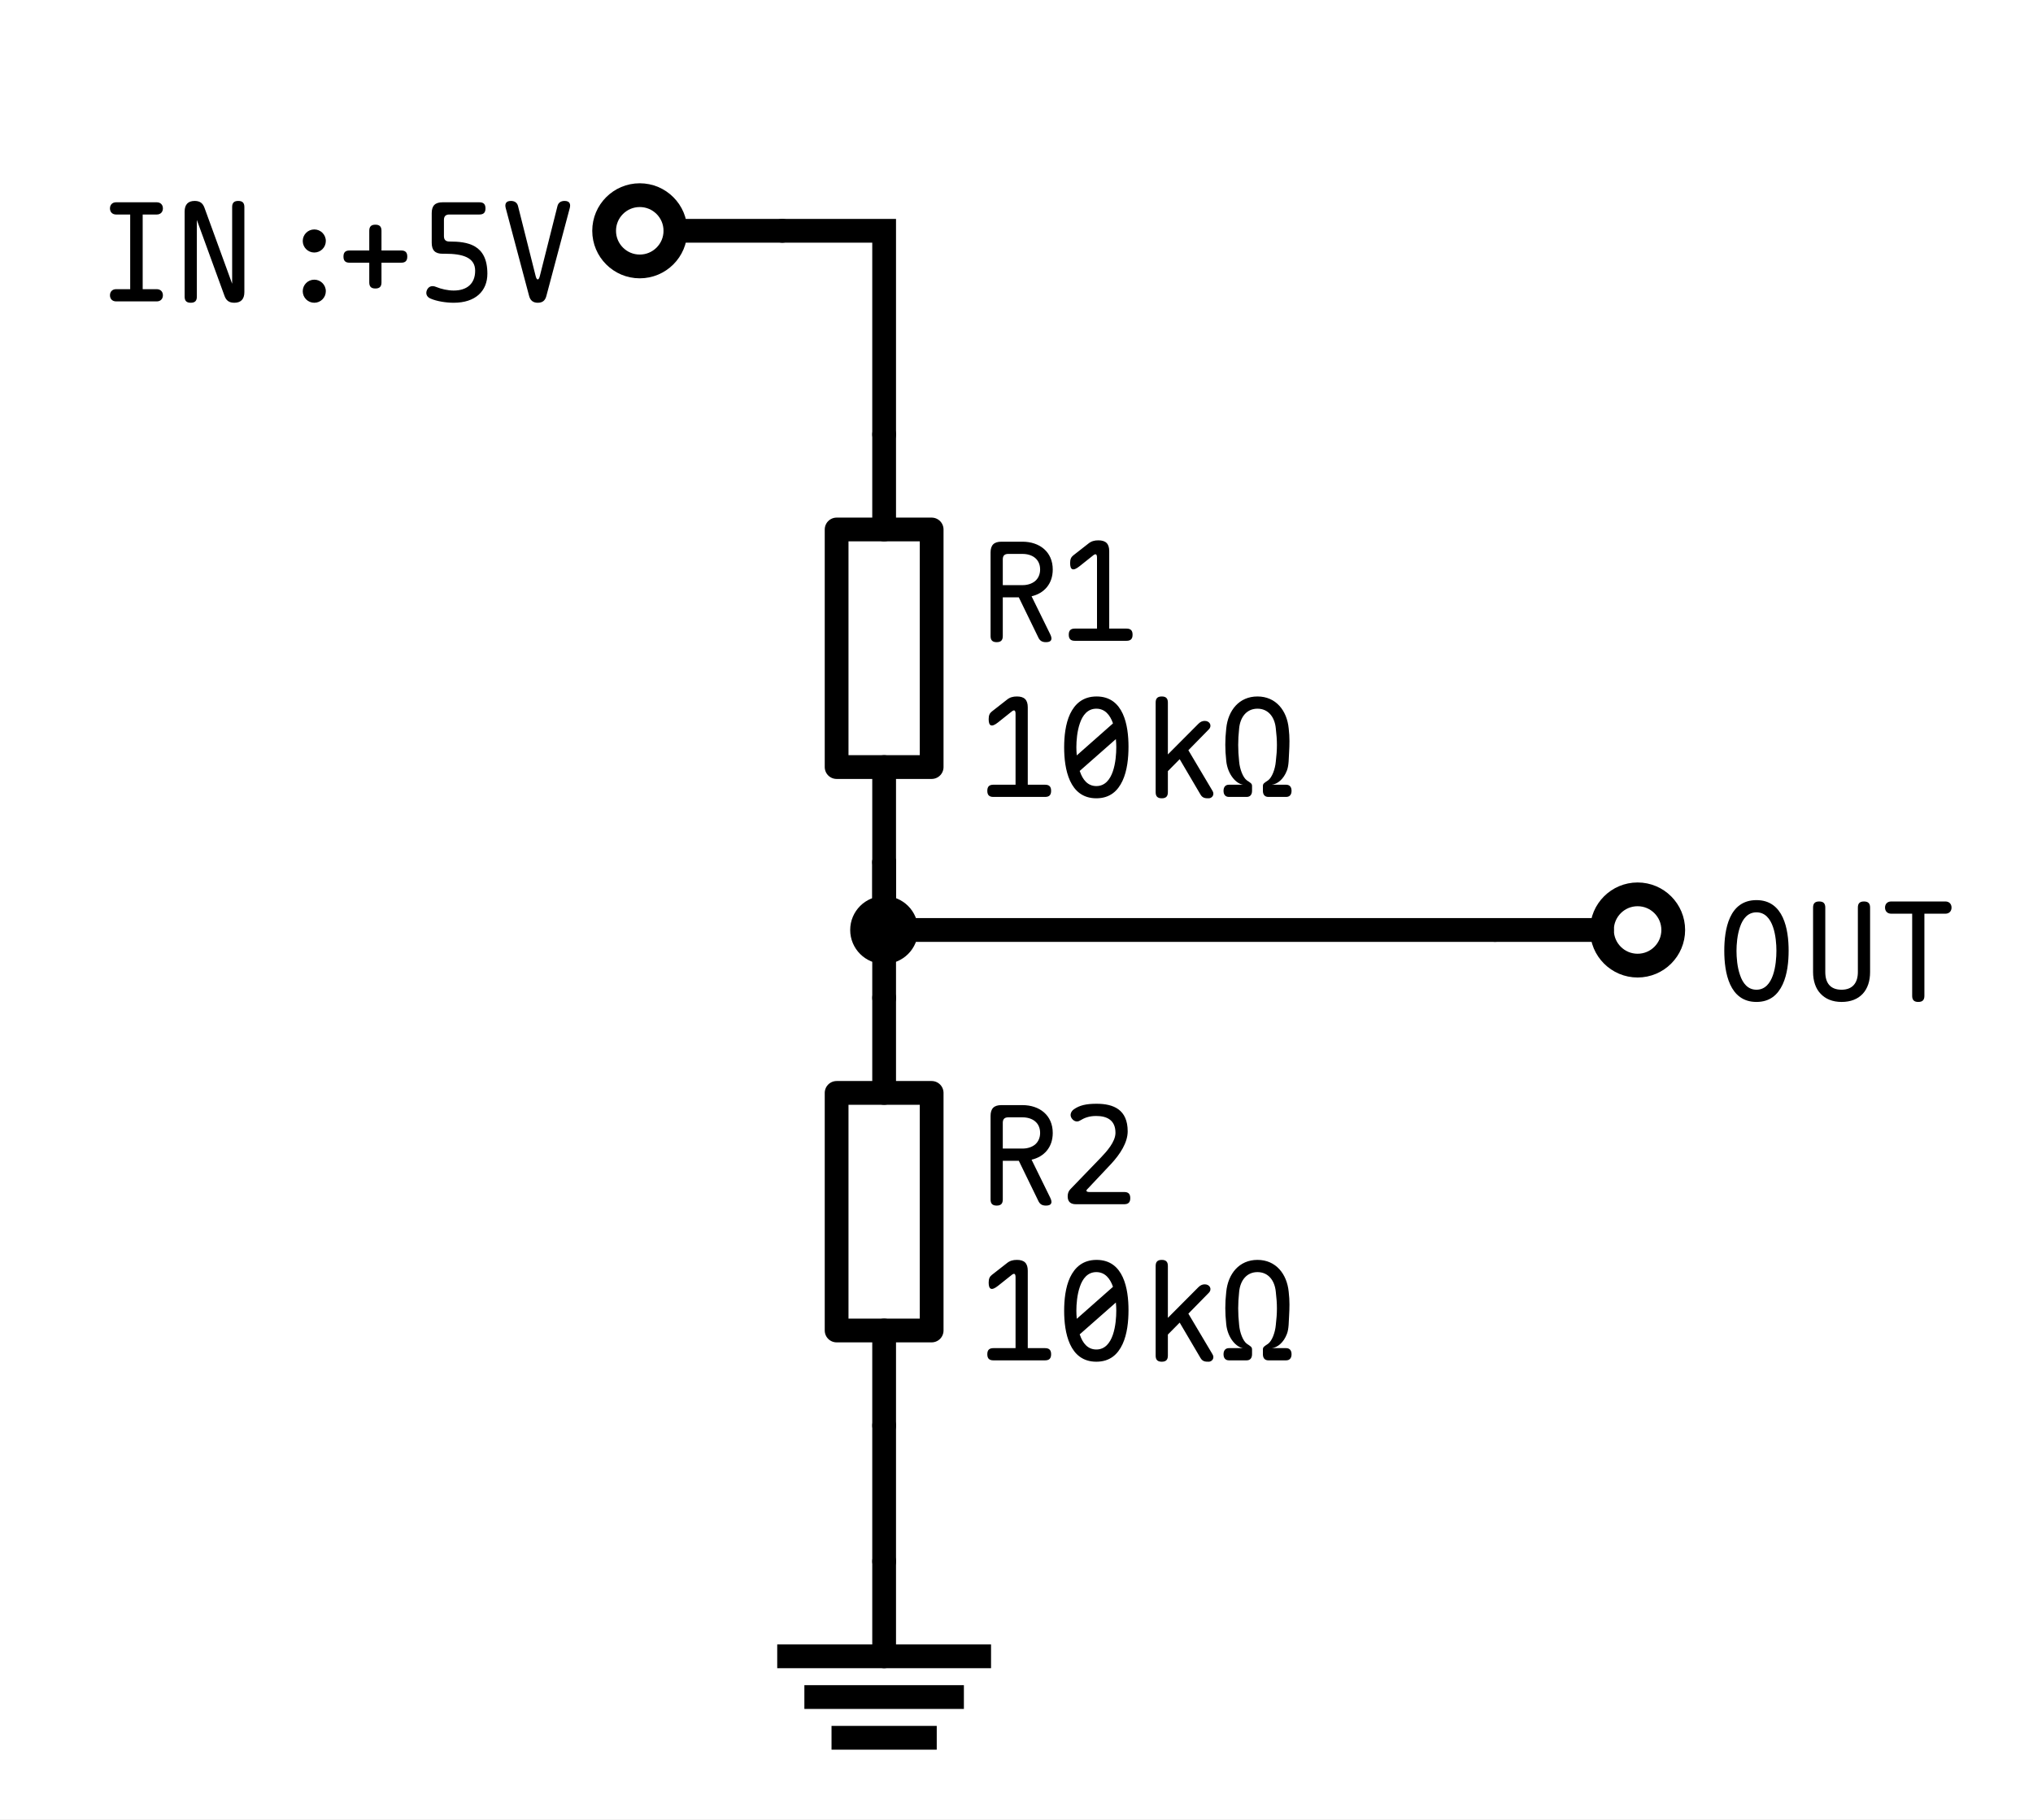
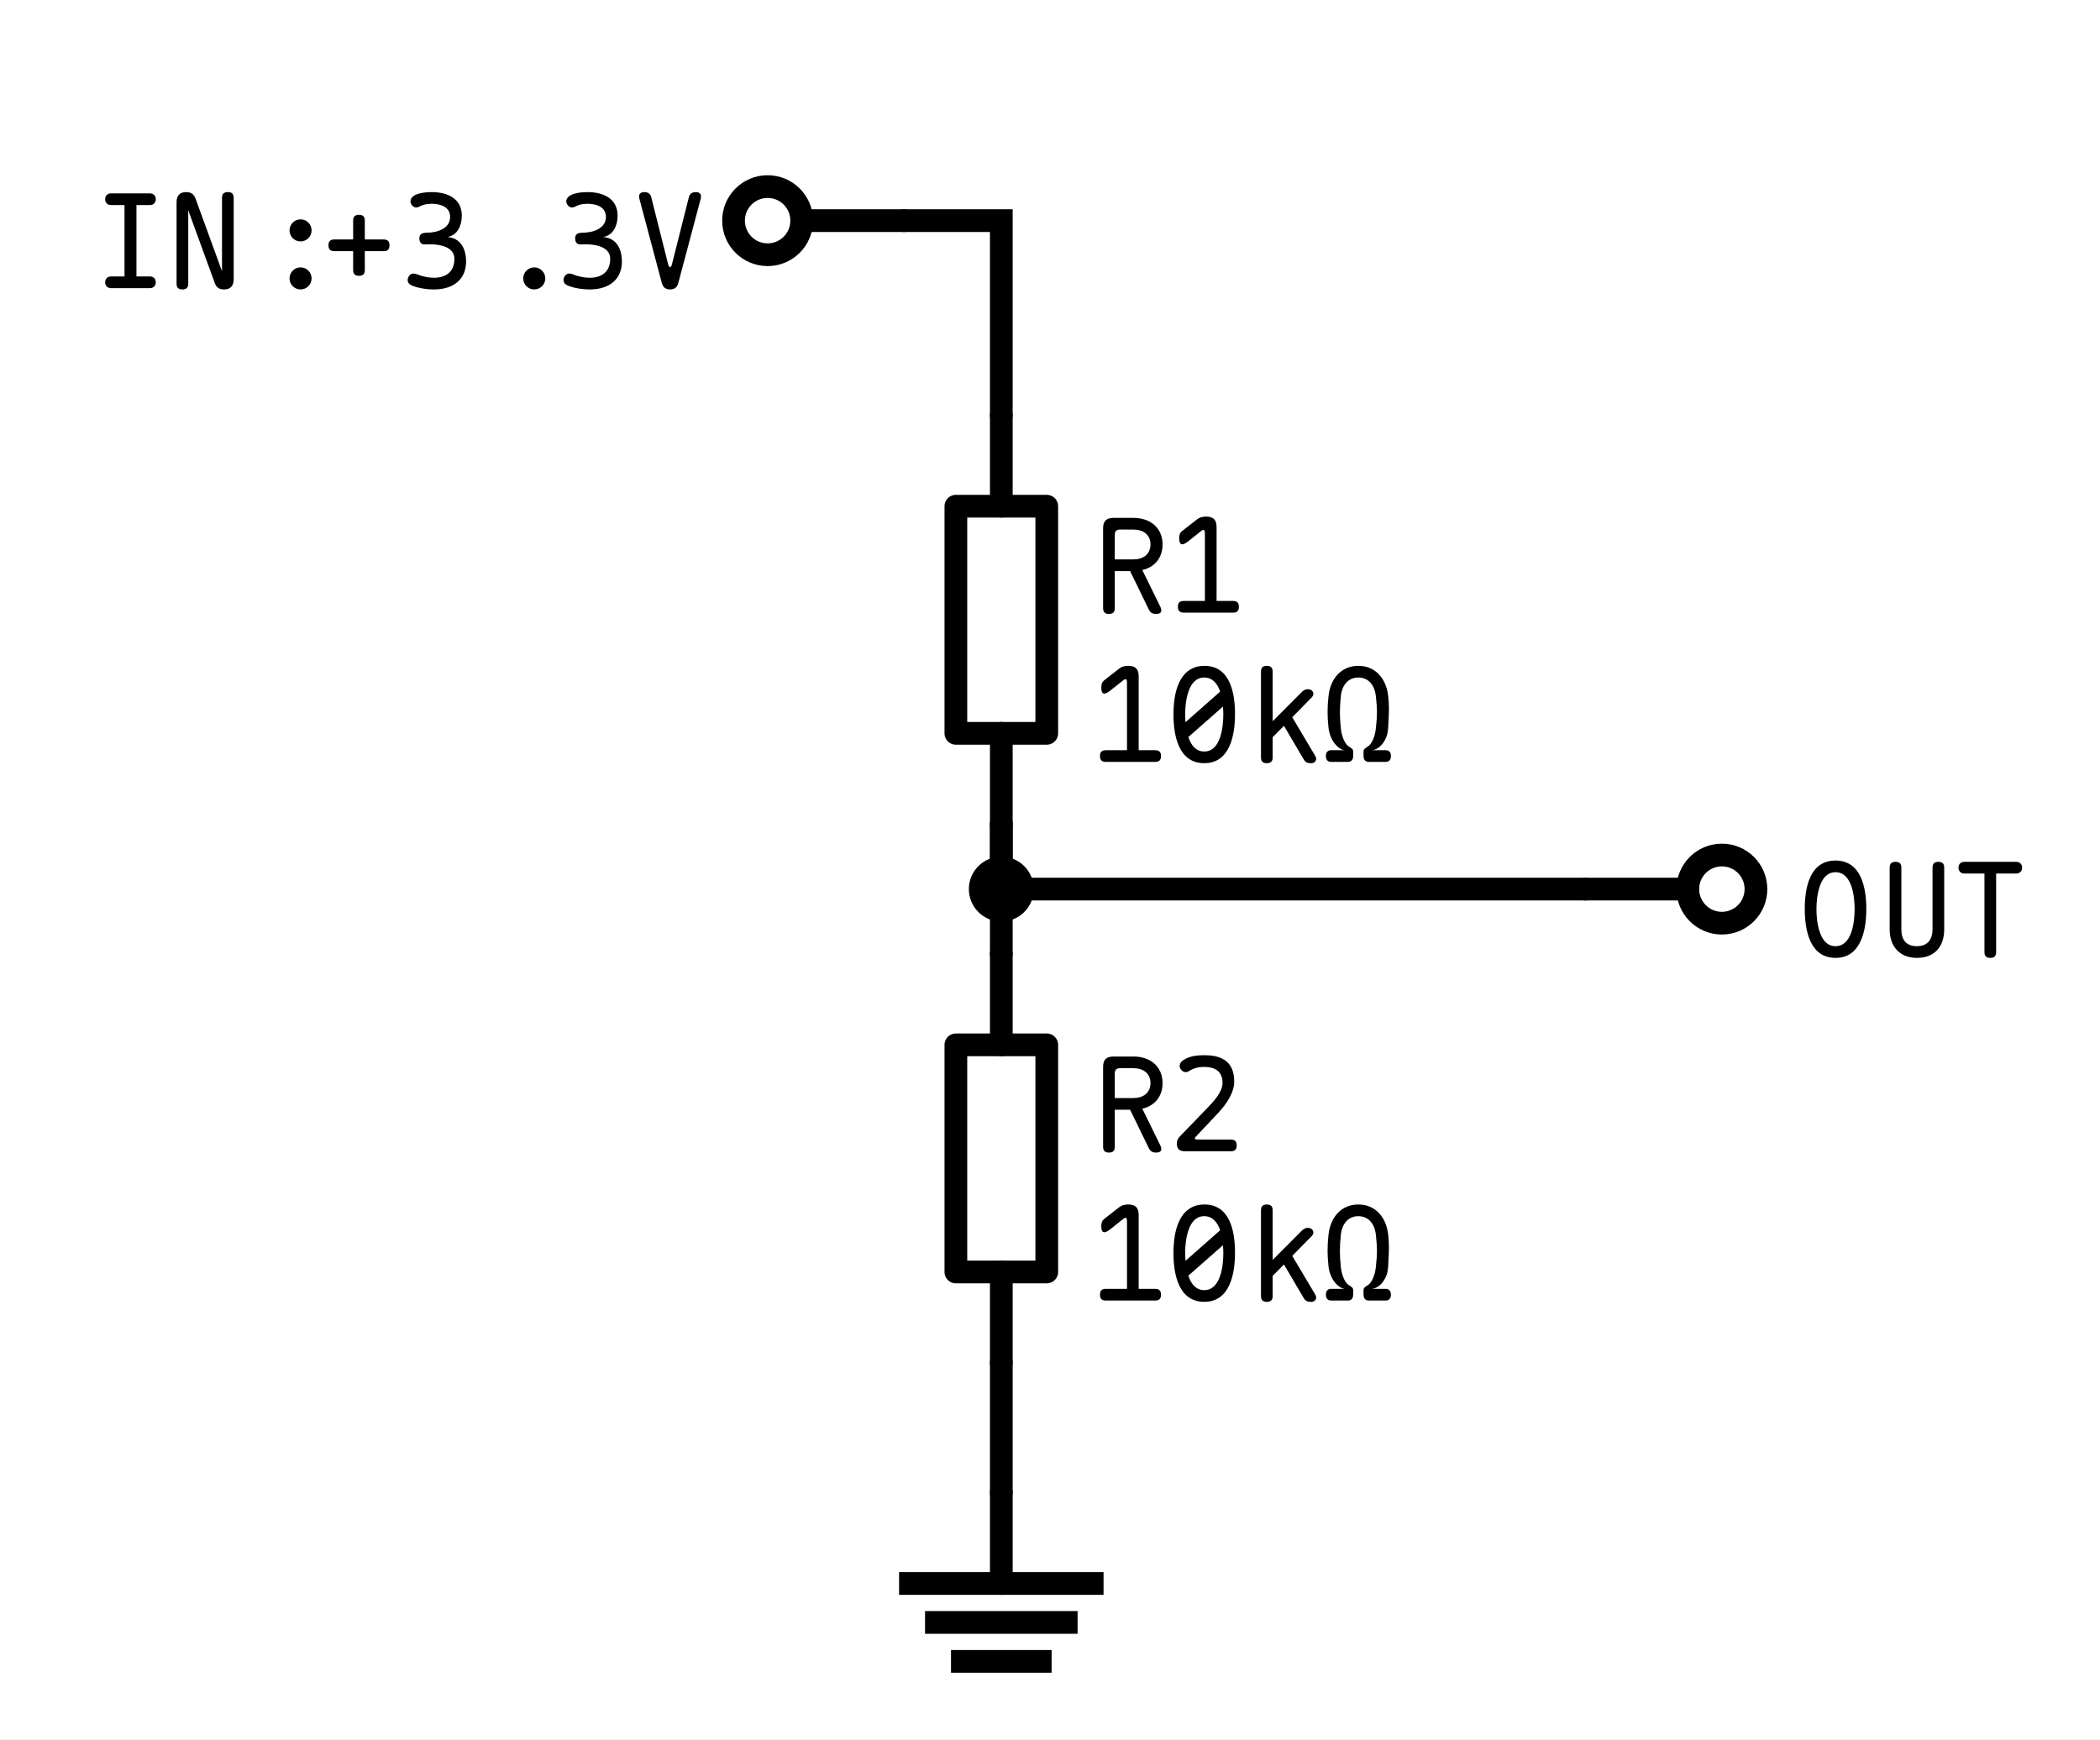
- <svg xmlns="http://www.w3.org/2000/svg" viewBox="0 0 299.5 268.0" version="1.1">
+ <svg xmlns="http://www.w3.org/2000/svg" viewBox="0 0 323.5 268.0" version="1.1">
  <style>
text {font-family: "Koppla Electric", monospace;font-size: 20px;font-weight: normal;fill: #000;stroke: none;dominant-baseline: hanging;}
.pagebg {fill: #FFFFFF;stroke: none;}
.wire {fill:none;stroke:#000;stroke-width:3.5;stroke-linecap:round;}
.textpath {fill:#000;stroke:none;}
.dot {fill:#000;}
.kpl0{fill:none;fill-opacity:1;fill-rule:nonzero;opacity:1;stroke:#000000;stroke-dasharray:none;stroke-dashoffset:0;stroke-linecap:round;stroke-linejoin:round;stroke-miterlimit:4;stroke-opacity:1;stroke-width:3.5;}
.kpl1{fill:none;stroke:#000000;stroke-dasharray:none;stroke-linecap:round;stroke-linejoin:miter;stroke-miterlimit:4;stroke-opacity:1;stroke-width:3.5;}
.kpl2{fill:none;stroke:#000000;stroke-dasharray:none;stroke-linecap:square;stroke-linejoin:miter;stroke-miterlimit:4;stroke-opacity:1;stroke-width:3.5;}
.kpl3{color:#000000;display:inline;fill:none;marker:none;overflow:visible;stroke:#000000;stroke-dasharray:none;stroke-dashoffset:0;stroke-linecap:square;stroke-linejoin:round;stroke-miterlimit:4;stroke-opacity:1;stroke-width:3.5;visibility:visible;}
</style>
-   <rect x="0" y="0" width="299.5" height="268" class="pagebg" />
+   <rect x="0" y="0" width="323.5" height="268" class="pagebg" />
  <g transform="translate(0, 12)">
-     <g transform="translate(89, 16.75)">
+     <g transform="translate(113, 16.75)">
      <path d="M26.25 5.25H10.5" class="kpl1" />
      <circle r="5.25" cx="5.25" cy="5.25" class="kpl0" />
    </g>
-     <g transform="translate(116.25, 218)">
+     <g transform="translate(140.25, 218)">
      <path d="M0 14L28 14" class="kpl2" />
      <path d="M14 14L14 0" class="kpl1" />
      <path d="M4 20L24 20" class="kpl2" />
      <path d="M8 26L20 26" class="kpl2" />
    </g>
-     <g transform="translate(220.25, 119.75)rotate(180,13.125,5.25)">
+     <g transform="translate(244.25, 119.75)rotate(180,13.125,5.25)">
      <path d="M26.25 5.25H10.5" class="kpl1" />
      <circle r="5.25" cx="5.25" cy="5.25" class="kpl0" />
    </g>
-     <g transform="translate(98.75, 76.5)rotate(90,31.5,7)">
+     <g transform="translate(122.75, 76.5)rotate(90,31.5,7)">
      <path d="M0 7H14" class="kpl1" />
      <path d="m49 7h14" class="kpl1" />
      <rect x="14" y="0" width="35" height="14" class="kpl3" />
    </g>
-     <g transform="translate(98.75, 159.5)rotate(90,31.5,7)">
+     <g transform="translate(122.75, 159.5)rotate(90,31.5,7)">
      <path d="M0 7H14" class="kpl1" />
      <path d="m49 7h14" class="kpl1" />
      <rect x="14" y="0" width="35" height="14" class="kpl3" />
    </g>
-     <path d="M115.25 22 L130.25 22L130.25 52" class="wire" />
-     <path d="M130.25 115 L130.25 135" class="wire" />
-     <path d="M130.25 198 L130.25 218" class="wire" />
-     <path d="M130.25 115 L130.25 125L205.25 125L205.25 125L220.25 125" class="wire" />
-     <circle cx="130.25" cy="125" r="5" class="dot" />
-     <path d="M21.020 30.600L21.020 19.600L23.100 19.600C23.640 19.600 24 19.240 24 18.700C24 18.160 23.640 17.800 23.100 17.800L17.100 17.800C16.560 17.800 16.200 18.160 16.200 18.700C16.200 19.240 16.560 19.600 17.100 19.600L19.180 19.600L19.180 30.600L17.100 30.600C16.560 30.600 16.200 30.960 16.200 31.500C16.200 32.040 16.560 32.400 17.100 32.400L23.100 32.400C23.640 32.400 24 32.040 24 31.500C24 30.960 23.640 30.600 23.100 30.600ZM27.200 19.160L27.200 31.700C27.200 32.320 27.480 32.600 28.100 32.600C28.720 32.600 29 32.320 29 31.700L29 20.400L33.080 31.600C33.320 32.260 33.740 32.600 34.520 32.600C35.480 32.600 36 32.080 36 31.040L36 18.500C36 17.880 35.720 17.600 35.100 17.600C34.480 17.600 34.200 17.880 34.200 18.500L34.200 29.800L30.120 18.600C29.880 17.940 29.460 17.600 28.680 17.600C27.720 17.600 27.200 18.120 27.200 19.160ZM44.600 23.500C44.600 24.440 45.360 25.200 46.300 25.200C47.240 25.200 48 24.440 48 23.500C48 22.560 47.240 21.800 46.300 21.800C45.360 21.800 44.600 22.560 44.600 23.500ZM44.600 30.900C44.600 31.840 45.360 32.600 46.300 32.600C47.240 32.600 48 31.840 48 30.900C48 29.960 47.240 29.200 46.300 29.200C45.360 29.200 44.600 29.960 44.600 30.900ZM55.300 30.500C55.920 30.500 56.200 30.220 56.200 29.600L56.200 26.700L59.100 26.700C59.720 26.700 60 26.420 60 25.800C60 25.180 59.720 24.900 59.100 24.900L56.200 24.900L56.200 22.000C56.200 21.380 55.920 21.100 55.300 21.100C54.680 21.100 54.400 21.380 54.400 22.000L54.400 24.900L51.500 24.900C50.880 24.900 50.600 25.180 50.600 25.800C50.600 26.420 50.880 26.700 51.500 26.700L54.400 26.700L54.400 29.600C54.400 30.220 54.680 30.500 55.300 30.500ZM71.800 28.320C71.800 24.000 68.860 23.580 66.200 23.580C65.660 23.580 65.400 23.320 65.400 22.780L65.400 20.400C65.400 19.860 65.660 19.600 66.200 19.600L70.620 19.600C71.240 19.600 71.520 19.320 71.520 18.700C71.520 18.080 71.240 17.800 70.620 17.800L65.200 17.800C64.100 17.800 63.600 18.300 63.600 19.400L63.600 23.760C63.600 24.880 64.100 25.380 65.200 25.380L65.600 25.380C68.100 25.380 70 25.900 70 27.880C70 29.820 68.760 30.800 66.840 30.800C65.980 30.800 65 30.580 64.280 30.280C63.580 29.980 63.120 30.240 62.900 30.720C62.660 31.260 62.880 31.760 63.420 31.980C64.320 32.380 65.700 32.600 66.840 32.600C70.040 32.600 71.800 30.880 71.800 28.320ZM74.500 18.640L77.960 31.640C78.140 32.280 78.560 32.600 79.220 32.600C79.920 32.600 80.300 32.280 80.480 31.640L83.940 18.640C84.080 18.100 83.960 17.600 83.180 17.600C82.640 17.600 82.280 17.840 82.140 18.300L79.520 28.700C79.360 29.320 79.080 29.320 78.920 28.700L76.300 18.300C76.160 17.840 75.800 17.600 75.260 17.600C74.480 17.600 74.360 18.100 74.500 18.640Z" class="textpath" />
-     <path d="M258.760 135.600C260.760 135.600 261.920 134.520 262.620 133.020C263.320 131.520 263.500 129.640 263.500 128.040C263.500 124.900 262.760 120.600 258.760 120.600C254.700 120.600 254.020 124.960 254.020 128.060C254.020 131.260 254.760 135.600 258.760 135.600ZM258.760 133.800C257.480 133.800 256.740 132.840 256.340 131.640C255.920 130.460 255.820 129.040 255.820 128.080C255.820 127.140 255.920 125.740 256.340 124.540C256.740 123.360 257.480 122.400 258.760 122.400C261.320 122.400 261.700 126.200 261.700 128.060C261.700 129.980 261.320 133.800 258.760 133.800ZM267.100 121.700L267.100 131.200C267.100 132.500 267.480 133.640 268.200 134.380C268.900 135.140 269.940 135.600 271.300 135.600C274.020 135.600 275.500 133.860 275.500 131.200L275.500 121.700C275.500 121.080 275.220 120.800 274.600 120.800C273.980 120.800 273.700 121.080 273.700 121.700L273.700 131.200C273.700 132.740 272.960 133.800 271.300 133.800C269.640 133.800 268.900 132.800 268.900 131.200L268.900 121.700C268.900 121.080 268.620 120.800 268 120.800C267.380 120.800 267.100 121.080 267.100 121.700ZM281.700 122.600L281.700 134.700C281.700 135.320 281.980 135.600 282.600 135.600C283.220 135.600 283.500 135.320 283.500 134.700L283.500 122.600L286.600 122.600C287.140 122.600 287.500 122.240 287.500 121.700C287.500 121.160 287.140 120.800 286.600 120.800L278.600 120.800C278.060 120.800 277.700 121.160 277.700 121.700C277.700 122.240 278.060 122.600 278.600 122.600Z" class="textpath" />
-     <path d="M147.730 76L150.090 76L153.010 82C153.230 82.400 153.530 82.600 154.090 82.600C154.870 82.600 155.110 82.220 154.710 81.420L151.970 75.840C153.790 75.420 155.090 74.040 155.090 71.900C155.090 69.280 153.130 67.800 150.630 67.800L147.530 67.800C146.430 67.800 145.930 68.300 145.930 69.400L145.930 81.700C145.930 82.320 146.210 82.600 146.830 82.600C147.450 82.600 147.730 82.320 147.730 81.700ZM147.730 74.200L147.730 70.400C147.730 69.860 147.990 69.600 148.530 69.600L150.630 69.600C152.070 69.600 153.230 70.360 153.230 71.900C153.230 72.640 152.930 73.240 152.470 73.620C151.990 74 151.350 74.200 150.630 74.200ZM158.350 82.400L165.950 82.400C166.570 82.400 166.850 82.120 166.850 81.500C166.850 80.880 166.570 80.600 165.950 80.600L163.410 80.600L163.410 69.200C163.410 68.100 162.910 67.600 161.810 67.600C161.230 67.600 160.770 67.720 160.310 68.100L158.110 69.820C157.810 70.060 157.650 70.360 157.650 70.940C157.650 71.940 158.050 72.200 159.030 71.420L160.990 69.860C161.390 69.520 161.610 69.580 161.610 70.160L161.610 80.600L158.350 80.600C157.730 80.600 157.450 80.880 157.450 81.500C157.450 82.120 157.730 82.400 158.350 82.400Z" class="textpath" />
-     <path d="M146.350 105.400L153.950 105.400C154.570 105.400 154.850 105.120 154.850 104.500C154.850 103.880 154.570 103.600 153.950 103.600L151.410 103.600L151.410 92.200C151.410 91.100 150.910 90.600 149.810 90.600C149.230 90.600 148.770 90.720 148.310 91.100L146.110 92.820C145.810 93.060 145.650 93.360 145.650 93.940C145.650 94.940 146.050 95.200 147.030 94.420L148.990 92.860C149.390 92.520 149.610 92.580 149.610 93.160L149.610 103.600L146.350 103.600C145.730 103.600 145.450 103.880 145.450 104.500C145.450 105.120 145.730 105.400 146.350 105.400ZM161.510 105.600C163.510 105.600 164.670 104.520 165.370 103.020C166.070 101.520 166.250 99.620 166.250 98C166.250 94.900 165.550 90.600 161.550 90.600C159.530 90.600 158.350 91.700 157.650 93.160C156.950 94.640 156.770 96.520 156.770 98.100C156.770 101.240 157.510 105.600 161.510 105.600ZM161.510 103.800C160.230 103.800 159.490 102.840 159.090 101.640C159.070 101.620 159.070 101.600 159.050 101.580L164.390 96.880C164.430 97.320 164.450 97.720 164.450 98.060C164.450 99.980 164.070 103.800 161.510 103.800ZM163.950 94.580L158.630 99.280C158.590 98.840 158.570 98.440 158.570 98.080C158.570 97.140 158.670 95.740 159.090 94.540C159.490 93.360 160.230 92.400 161.510 92.400C162.790 92.400 163.530 93.340 163.950 94.520ZM172.050 104.700L172.050 101.600L173.790 99.840L176.850 105.040C177.170 105.600 177.610 105.600 178.070 105.600C178.550 105.600 178.990 105.060 178.610 104.480L175.070 98.520L178.070 95.460C178.610 94.920 178.230 94.200 177.490 94.200C177.150 94.200 176.850 94.320 176.550 94.620L172.050 99.140L172.050 91.500C172.050 90.880 171.770 90.600 171.150 90.600C170.530 90.600 170.250 90.880 170.250 91.500L170.250 104.700C170.250 105.320 170.530 105.600 171.150 105.600C171.770 105.600 172.050 105.320 172.050 104.700ZM181.050 105.400L183.650 105.400C184.190 105.400 184.450 105.040 184.450 104.500L184.450 103.800C184.450 103.420 184.250 103.340 183.690 102.960C183.110 102.540 182.650 101.320 182.550 100.200C182.450 99.260 182.410 98.520 182.410 97.740C182.410 97 182.450 96.240 182.550 95.300C182.710 93.640 183.650 92.400 185.250 92.400C186.850 92.400 187.790 93.640 187.950 95.300C188.170 97.160 188.170 98.340 187.950 100.200C187.850 101.320 187.390 102.540 186.810 102.960C186.250 103.340 186.050 103.420 186.050 103.800L186.050 104.500C186.050 105.040 186.310 105.400 186.850 105.400L189.470 105.400C190.010 105.400 190.270 105.040 190.270 104.500C190.270 103.960 190.010 103.600 189.470 103.600L187.350 103.600C188.190 103.520 189.110 102.780 189.590 101.500C189.890 100.720 189.850 99.640 189.910 98.820C189.970 97.700 190.010 96.660 189.850 95.300C189.590 92.680 187.970 90.600 185.250 90.600C182.530 90.600 180.910 92.680 180.650 95.300C180.550 96.200 180.510 96.960 180.510 97.700C180.510 98.440 180.550 99.160 180.650 100.100C180.870 102.180 182.190 103.500 183.150 103.600L181.050 103.600C180.510 103.600 180.250 103.960 180.250 104.500C180.250 105.040 180.510 105.400 181.050 105.400Z" class="textpath" />
-     <path d="M147.730 159L150.090 159L153.010 165C153.230 165.400 153.530 165.600 154.090 165.600C154.870 165.600 155.110 165.220 154.710 164.420L151.970 158.840C153.790 158.420 155.090 157.040 155.090 154.900C155.090 152.280 153.130 150.800 150.630 150.800L147.530 150.800C146.430 150.800 145.930 151.300 145.930 152.400L145.930 164.700C145.930 165.320 146.210 165.600 146.830 165.600C147.450 165.600 147.730 165.320 147.730 164.700ZM147.730 157.200L147.730 153.400C147.730 152.860 147.990 152.600 148.530 152.600L150.630 152.600C152.070 152.600 153.230 153.360 153.230 154.900C153.230 155.640 152.930 156.240 152.470 156.620C151.990 157 151.350 157.200 150.630 157.200ZM158.490 165.400L165.610 165.400C166.230 165.400 166.510 165.120 166.510 164.500C166.510 163.880 166.230 163.600 165.610 163.600L160.470 163.600C160.010 163.600 159.990 163.380 160.130 163.240L163.670 159.480C165.010 158.040 166.130 156.320 166.130 154.660C166.130 151.460 164.050 150.600 161.550 150.600C160.030 150.600 159.030 150.820 158.170 151.440C157.770 151.740 157.590 152.240 157.830 152.660C158.090 153.120 158.610 153.380 159.090 153.080C159.750 152.680 160.430 152.400 161.490 152.400C163.090 152.400 164.330 153.020 164.330 154.880C164.330 156.220 163.010 157.660 162.150 158.560L157.710 163.160C157.410 163.460 157.290 163.820 157.290 164.240C157.290 165.020 157.710 165.400 158.490 165.400Z" class="textpath" />
-     <path d="M146.350 188.400L153.950 188.400C154.570 188.400 154.850 188.120 154.850 187.500C154.850 186.880 154.570 186.600 153.950 186.600L151.410 186.600L151.410 175.200C151.410 174.100 150.910 173.600 149.810 173.600C149.230 173.600 148.770 173.720 148.310 174.100L146.110 175.820C145.810 176.060 145.650 176.360 145.650 176.940C145.650 177.940 146.050 178.200 147.030 177.420L148.990 175.860C149.390 175.520 149.610 175.580 149.610 176.160L149.610 186.600L146.350 186.600C145.730 186.600 145.450 186.880 145.450 187.500C145.450 188.120 145.730 188.400 146.350 188.400ZM161.510 188.600C163.510 188.600 164.670 187.520 165.370 186.020C166.070 184.520 166.250 182.620 166.250 181C166.250 177.900 165.550 173.600 161.550 173.600C159.530 173.600 158.350 174.700 157.650 176.160C156.950 177.640 156.770 179.520 156.770 181.100C156.770 184.240 157.510 188.600 161.510 188.600ZM161.510 186.800C160.230 186.800 159.490 185.840 159.090 184.640C159.070 184.620 159.070 184.600 159.050 184.580L164.390 179.880C164.430 180.320 164.450 180.720 164.450 181.060C164.450 182.980 164.070 186.800 161.510 186.800ZM163.950 177.580L158.630 182.280C158.590 181.840 158.570 181.440 158.570 181.080C158.570 180.140 158.670 178.740 159.090 177.540C159.490 176.360 160.230 175.400 161.510 175.400C162.790 175.400 163.530 176.340 163.950 177.520ZM172.050 187.700L172.050 184.600L173.790 182.840L176.850 188.040C177.170 188.600 177.610 188.600 178.070 188.600C178.550 188.600 178.990 188.060 178.610 187.480L175.070 181.520L178.070 178.460C178.610 177.920 178.230 177.200 177.490 177.200C177.150 177.200 176.850 177.320 176.550 177.620L172.050 182.140L172.050 174.500C172.050 173.880 171.770 173.600 171.150 173.600C170.530 173.600 170.250 173.880 170.250 174.500L170.250 187.700C170.250 188.320 170.530 188.600 171.150 188.600C171.770 188.600 172.050 188.320 172.050 187.700ZM181.050 188.400L183.650 188.400C184.190 188.400 184.450 188.040 184.450 187.500L184.450 186.800C184.450 186.420 184.250 186.340 183.690 185.960C183.110 185.540 182.650 184.320 182.550 183.200C182.450 182.260 182.410 181.520 182.410 180.740C182.410 180 182.450 179.240 182.550 178.300C182.710 176.640 183.650 175.400 185.250 175.400C186.850 175.400 187.790 176.640 187.950 178.300C188.170 180.160 188.170 181.340 187.950 183.200C187.850 184.320 187.390 185.540 186.810 185.960C186.250 186.340 186.050 186.420 186.050 186.800L186.050 187.500C186.050 188.040 186.310 188.400 186.850 188.400L189.470 188.400C190.010 188.400 190.270 188.040 190.270 187.500C190.270 186.960 190.010 186.600 189.470 186.600L187.350 186.600C188.190 186.520 189.110 185.780 189.590 184.500C189.890 183.720 189.850 182.640 189.910 181.820C189.970 180.700 190.010 179.660 189.850 178.300C189.590 175.680 187.970 173.600 185.250 173.600C182.530 173.600 180.910 175.680 180.650 178.300C180.550 179.200 180.510 179.960 180.510 180.700C180.510 181.440 180.550 182.160 180.650 183.100C180.870 185.180 182.190 186.500 183.150 186.600L181.050 186.600C180.510 186.600 180.250 186.960 180.250 187.500C180.250 188.040 180.510 188.400 181.050 188.400Z" class="textpath" />
+     <path d="M139.25 22 L154.25 22L154.25 52" class="wire" />
+     <path d="M154.25 115 L154.25 135" class="wire" />
+     <path d="M154.25 198 L154.25 218" class="wire" />
+     <path d="M154.25 115 L154.25 125L229.25 125L229.25 125L244.25 125" class="wire" />
+     <circle cx="154.25" cy="125" r="5" class="dot" />
+     <path d="M21.020 30.600L21.020 19.600L23.100 19.600C23.640 19.600 24 19.240 24 18.700C24 18.160 23.640 17.800 23.100 17.800L17.100 17.800C16.560 17.800 16.200 18.160 16.200 18.700C16.200 19.240 16.560 19.600 17.100 19.600L19.180 19.600L19.180 30.600L17.100 30.600C16.560 30.600 16.200 30.960 16.200 31.500C16.200 32.040 16.560 32.400 17.100 32.400L23.100 32.400C23.640 32.400 24 32.040 24 31.500C24 30.960 23.640 30.600 23.100 30.600ZM27.200 19.160L27.200 31.700C27.200 32.320 27.480 32.600 28.100 32.600C28.720 32.600 29 32.320 29 31.700L29 20.400L33.080 31.600C33.320 32.260 33.740 32.600 34.520 32.600C35.480 32.600 36 32.080 36 31.040L36 18.500C36 17.880 35.720 17.600 35.100 17.600C34.480 17.600 34.200 17.880 34.200 18.500L34.200 29.800L30.120 18.600C29.880 17.940 29.460 17.600 28.680 17.600C27.720 17.600 27.200 18.120 27.200 19.160ZM44.600 23.500C44.600 24.440 45.360 25.200 46.300 25.200C47.240 25.200 48 24.440 48 23.500C48 22.560 47.240 21.800 46.300 21.800C45.360 21.800 44.600 22.560 44.600 23.500ZM44.600 30.900C44.600 31.840 45.360 32.600 46.300 32.600C47.240 32.600 48 31.840 48 30.900C48 29.960 47.240 29.200 46.300 29.200C45.360 29.200 44.600 29.960 44.600 30.900ZM55.300 30.500C55.920 30.500 56.200 30.220 56.200 29.600L56.200 26.700L59.100 26.700C59.720 26.700 60 26.420 60 25.800C60 25.180 59.720 24.900 59.100 24.900L56.200 24.900L56.200 22.000C56.200 21.380 55.920 21.100 55.300 21.100C54.680 21.100 54.400 21.380 54.400 22.000L54.400 24.900L51.500 24.900C50.880 24.900 50.600 25.180 50.600 25.800C50.600 26.420 50.880 26.700 51.500 26.700L54.400 26.700L54.400 29.600C54.400 30.220 54.680 30.500 55.300 30.500ZM63.420 31.980C64.320 32.380 65.700 32.600 66.840 32.600C70.040 32.600 71.800 30.880 71.800 28.320C71.800 26.300 70.940 24.680 68.920 24.520C70.460 24.260 71.140 22.780 71.140 21.240C71.140 18.520 68.840 17.600 66.500 17.600C65.380 17.600 64.280 17.800 63.740 18.180C63.240 18.520 63.120 19.040 63.340 19.440C63.580 19.920 64.100 20.100 64.500 19.880C65.120 19.540 65.740 19.400 66.480 19.400C67.760 19.400 69.340 19.820 69.340 21.420C69.340 23.340 67.120 23.860 65.740 23.860C64.940 23.860 64.600 24.120 64.600 24.740C64.600 25.440 65.020 25.720 65.500 25.660C67.200 25.560 70 25.800 70 27.880C70 29.820 68.760 30.800 66.840 30.800C65.980 30.800 65 30.580 64.280 30.280C63.580 29.980 63.120 30.240 62.900 30.720C62.660 31.260 62.880 31.760 63.420 31.980ZM80.600 30.900C80.600 31.840 81.360 32.600 82.300 32.600C83.240 32.600 84 31.840 84 30.900C84 29.960 83.240 29.200 82.300 29.200C81.360 29.200 80.600 29.960 80.600 30.900ZM87.420 31.980C88.320 32.380 89.700 32.600 90.840 32.600C94.040 32.600 95.800 30.880 95.800 28.320C95.800 26.300 94.940 24.680 92.920 24.520C94.460 24.260 95.140 22.780 95.140 21.240C95.140 18.520 92.840 17.600 90.500 17.600C89.380 17.600 88.280 17.800 87.740 18.180C87.240 18.520 87.120 19.040 87.340 19.440C87.580 19.920 88.100 20.100 88.500 19.880C89.120 19.540 89.740 19.400 90.480 19.400C91.760 19.400 93.340 19.820 93.340 21.420C93.340 23.340 91.120 23.860 89.740 23.860C88.940 23.860 88.600 24.120 88.600 24.740C88.600 25.440 89.020 25.720 89.500 25.660C91.200 25.560 94 25.800 94 27.880C94 29.820 92.760 30.800 90.840 30.800C89.980 30.800 89 30.580 88.280 30.280C87.580 29.980 87.120 30.240 86.900 30.720C86.660 31.260 86.880 31.760 87.420 31.980ZM98.500 18.640L101.960 31.640C102.140 32.280 102.560 32.600 103.220 32.600C103.920 32.600 104.300 32.280 104.480 31.640L107.940 18.640C108.080 18.100 107.960 17.600 107.180 17.600C106.640 17.600 106.280 17.840 106.140 18.300L103.520 28.700C103.360 29.320 103.080 29.320 102.920 28.700L100.300 18.300C100.160 17.840 99.800 17.600 99.260 17.600C98.480 17.600 98.360 18.100 98.500 18.640Z" class="textpath" />
+     <path d="M282.760 135.600C284.760 135.600 285.920 134.520 286.620 133.020C287.320 131.520 287.500 129.640 287.500 128.040C287.500 124.900 286.760 120.600 282.760 120.600C278.700 120.600 278.020 124.960 278.020 128.060C278.020 131.260 278.760 135.600 282.760 135.600ZM282.760 133.800C281.480 133.800 280.740 132.840 280.340 131.640C279.920 130.460 279.820 129.040 279.820 128.080C279.820 127.140 279.920 125.740 280.340 124.540C280.740 123.360 281.480 122.400 282.760 122.400C285.320 122.400 285.700 126.200 285.700 128.060C285.700 129.980 285.320 133.800 282.760 133.800ZM291.100 121.700L291.100 131.200C291.100 132.500 291.480 133.640 292.200 134.380C292.900 135.140 293.940 135.600 295.300 135.600C298.020 135.600 299.500 133.860 299.500 131.200L299.500 121.700C299.500 121.080 299.220 120.800 298.600 120.800C297.980 120.800 297.700 121.080 297.700 121.700L297.700 131.200C297.700 132.740 296.960 133.800 295.300 133.800C293.640 133.800 292.900 132.800 292.900 131.200L292.900 121.700C292.900 121.080 292.620 120.800 292 120.800C291.380 120.800 291.100 121.080 291.100 121.700ZM305.700 122.600L305.700 134.700C305.700 135.320 305.980 135.600 306.600 135.600C307.220 135.600 307.500 135.320 307.500 134.700L307.500 122.600L310.600 122.600C311.140 122.600 311.500 122.240 311.500 121.700C311.500 121.160 311.140 120.800 310.600 120.800L302.600 120.800C302.060 120.800 301.700 121.160 301.700 121.700C301.700 122.240 302.060 122.600 302.600 122.600Z" class="textpath" />
+     <path d="M171.730 76L174.090 76L177.010 82C177.230 82.400 177.530 82.600 178.090 82.600C178.870 82.600 179.110 82.220 178.710 81.420L175.970 75.840C177.790 75.420 179.090 74.040 179.090 71.900C179.090 69.280 177.130 67.800 174.630 67.800L171.530 67.800C170.430 67.800 169.930 68.300 169.930 69.400L169.930 81.700C169.930 82.320 170.210 82.600 170.830 82.600C171.450 82.600 171.730 82.320 171.730 81.700ZM171.730 74.200L171.730 70.400C171.730 69.860 171.990 69.600 172.530 69.600L174.630 69.600C176.070 69.600 177.230 70.360 177.230 71.900C177.230 72.640 176.930 73.240 176.470 73.620C175.990 74 175.350 74.200 174.630 74.200ZM182.350 82.400L189.950 82.400C190.570 82.400 190.850 82.120 190.850 81.500C190.850 80.880 190.570 80.600 189.950 80.600L187.410 80.600L187.410 69.200C187.410 68.100 186.910 67.600 185.810 67.600C185.230 67.600 184.770 67.720 184.310 68.100L182.110 69.820C181.810 70.060 181.650 70.360 181.650 70.940C181.650 71.940 182.050 72.200 183.030 71.420L184.990 69.860C185.390 69.520 185.610 69.580 185.610 70.160L185.610 80.600L182.350 80.600C181.730 80.600 181.450 80.880 181.450 81.500C181.450 82.120 181.730 82.400 182.350 82.400Z" class="textpath" />
+     <path d="M170.350 105.400L177.950 105.400C178.570 105.400 178.850 105.120 178.850 104.500C178.850 103.880 178.570 103.600 177.950 103.600L175.410 103.600L175.410 92.200C175.410 91.100 174.910 90.600 173.810 90.600C173.230 90.600 172.770 90.720 172.310 91.100L170.110 92.820C169.810 93.060 169.650 93.360 169.650 93.940C169.650 94.940 170.050 95.200 171.030 94.420L172.990 92.860C173.390 92.520 173.610 92.580 173.610 93.160L173.610 103.600L170.350 103.600C169.730 103.600 169.450 103.880 169.450 104.500C169.450 105.120 169.730 105.400 170.350 105.400ZM185.510 105.600C187.510 105.600 188.670 104.520 189.370 103.020C190.070 101.520 190.250 99.620 190.250 98C190.250 94.900 189.550 90.600 185.550 90.600C183.530 90.600 182.350 91.700 181.650 93.160C180.950 94.640 180.770 96.520 180.770 98.100C180.770 101.240 181.510 105.600 185.510 105.600ZM185.510 103.800C184.230 103.800 183.490 102.840 183.090 101.640C183.070 101.620 183.070 101.600 183.050 101.580L188.390 96.880C188.430 97.320 188.450 97.720 188.450 98.060C188.450 99.980 188.070 103.800 185.510 103.800ZM187.950 94.580L182.630 99.280C182.590 98.840 182.570 98.440 182.570 98.080C182.570 97.140 182.670 95.740 183.090 94.540C183.490 93.360 184.230 92.400 185.510 92.400C186.790 92.400 187.530 93.340 187.950 94.520ZM196.050 104.700L196.050 101.600L197.790 99.840L200.850 105.040C201.170 105.600 201.610 105.600 202.070 105.600C202.550 105.600 202.990 105.060 202.610 104.480L199.070 98.520L202.070 95.460C202.610 94.920 202.230 94.200 201.490 94.200C201.150 94.200 200.850 94.320 200.550 94.620L196.050 99.140L196.050 91.500C196.050 90.880 195.770 90.600 195.150 90.600C194.530 90.600 194.250 90.880 194.250 91.500L194.250 104.700C194.250 105.320 194.530 105.600 195.150 105.600C195.770 105.600 196.050 105.320 196.050 104.700ZM205.050 105.400L207.650 105.400C208.190 105.400 208.450 105.040 208.450 104.500L208.450 103.800C208.450 103.420 208.250 103.340 207.690 102.960C207.110 102.540 206.650 101.320 206.550 100.200C206.450 99.260 206.410 98.520 206.410 97.740C206.410 97 206.450 96.240 206.550 95.300C206.710 93.640 207.650 92.400 209.250 92.400C210.850 92.400 211.790 93.640 211.950 95.300C212.170 97.160 212.170 98.340 211.950 100.200C211.850 101.320 211.390 102.540 210.810 102.960C210.250 103.340 210.050 103.420 210.050 103.800L210.050 104.500C210.050 105.040 210.310 105.400 210.850 105.400L213.470 105.400C214.010 105.400 214.270 105.040 214.270 104.500C214.270 103.960 214.010 103.600 213.470 103.600L211.350 103.600C212.190 103.520 213.110 102.780 213.590 101.500C213.890 100.720 213.850 99.640 213.910 98.820C213.970 97.700 214.010 96.660 213.850 95.300C213.590 92.680 211.970 90.600 209.250 90.600C206.530 90.600 204.910 92.680 204.650 95.300C204.550 96.200 204.510 96.960 204.510 97.700C204.510 98.440 204.550 99.160 204.650 100.100C204.870 102.180 206.190 103.500 207.150 103.600L205.050 103.600C204.510 103.600 204.250 103.960 204.250 104.500C204.250 105.040 204.510 105.400 205.050 105.400Z" class="textpath" />
+     <path d="M171.730 159L174.090 159L177.010 165C177.230 165.400 177.530 165.600 178.090 165.600C178.870 165.600 179.110 165.220 178.710 164.420L175.970 158.840C177.790 158.420 179.090 157.040 179.090 154.900C179.090 152.280 177.130 150.800 174.630 150.800L171.530 150.800C170.430 150.800 169.930 151.300 169.930 152.400L169.930 164.700C169.930 165.320 170.210 165.600 170.830 165.600C171.450 165.600 171.730 165.320 171.730 164.700ZM171.730 157.200L171.730 153.400C171.730 152.860 171.990 152.600 172.530 152.600L174.630 152.600C176.070 152.600 177.230 153.360 177.230 154.900C177.230 155.640 176.930 156.240 176.470 156.620C175.990 157 175.350 157.200 174.630 157.200ZM182.490 165.400L189.610 165.400C190.230 165.400 190.510 165.120 190.510 164.500C190.510 163.880 190.230 163.600 189.610 163.600L184.470 163.600C184.010 163.600 183.990 163.380 184.130 163.240L187.670 159.480C189.010 158.040 190.130 156.320 190.130 154.660C190.130 151.460 188.050 150.600 185.550 150.600C184.030 150.600 183.030 150.820 182.170 151.440C181.770 151.740 181.590 152.240 181.830 152.660C182.090 153.120 182.610 153.380 183.090 153.080C183.750 152.680 184.430 152.400 185.490 152.400C187.090 152.400 188.330 153.020 188.330 154.880C188.330 156.220 187.010 157.660 186.150 158.560L181.710 163.160C181.410 163.460 181.290 163.820 181.290 164.240C181.290 165.020 181.710 165.400 182.490 165.400Z" class="textpath" />
+     <path d="M170.350 188.400L177.950 188.400C178.570 188.400 178.850 188.120 178.850 187.500C178.850 186.880 178.570 186.600 177.950 186.600L175.410 186.600L175.410 175.200C175.410 174.100 174.910 173.600 173.810 173.600C173.230 173.600 172.770 173.720 172.310 174.100L170.110 175.820C169.810 176.060 169.650 176.360 169.650 176.940C169.650 177.940 170.050 178.200 171.030 177.420L172.990 175.860C173.390 175.520 173.610 175.580 173.610 176.160L173.610 186.600L170.350 186.600C169.730 186.600 169.450 186.880 169.450 187.500C169.450 188.120 169.730 188.400 170.350 188.400ZM185.510 188.600C187.510 188.600 188.670 187.520 189.370 186.020C190.070 184.520 190.250 182.620 190.250 181C190.250 177.900 189.550 173.600 185.550 173.600C183.530 173.600 182.350 174.700 181.650 176.160C180.950 177.640 180.770 179.520 180.770 181.100C180.770 184.240 181.510 188.600 185.510 188.600ZM185.510 186.800C184.230 186.800 183.490 185.840 183.090 184.640C183.070 184.620 183.070 184.600 183.050 184.580L188.390 179.880C188.430 180.320 188.450 180.720 188.450 181.060C188.450 182.980 188.070 186.800 185.510 186.800ZM187.950 177.580L182.630 182.280C182.590 181.840 182.570 181.440 182.570 181.080C182.570 180.140 182.670 178.740 183.090 177.540C183.490 176.360 184.230 175.400 185.510 175.400C186.790 175.400 187.530 176.340 187.950 177.520ZM196.050 187.700L196.050 184.600L197.790 182.840L200.850 188.040C201.170 188.600 201.610 188.600 202.070 188.600C202.550 188.600 202.990 188.060 202.610 187.480L199.070 181.520L202.070 178.460C202.610 177.920 202.230 177.200 201.490 177.200C201.150 177.200 200.850 177.320 200.550 177.620L196.050 182.140L196.050 174.500C196.050 173.880 195.770 173.600 195.150 173.600C194.530 173.600 194.250 173.880 194.250 174.500L194.250 187.700C194.250 188.320 194.530 188.600 195.150 188.600C195.770 188.600 196.050 188.320 196.050 187.700ZM205.050 188.400L207.650 188.400C208.190 188.400 208.450 188.040 208.450 187.500L208.450 186.800C208.450 186.420 208.250 186.340 207.690 185.960C207.110 185.540 206.650 184.320 206.550 183.200C206.450 182.260 206.410 181.520 206.410 180.740C206.410 180 206.450 179.240 206.550 178.300C206.710 176.640 207.650 175.400 209.250 175.400C210.850 175.400 211.790 176.640 211.950 178.300C212.170 180.160 212.170 181.340 211.950 183.200C211.850 184.320 211.390 185.540 210.810 185.960C210.250 186.340 210.050 186.420 210.050 186.800L210.050 187.500C210.050 188.040 210.310 188.400 210.850 188.400L213.470 188.400C214.010 188.400 214.270 188.040 214.270 187.500C214.270 186.960 214.010 186.600 213.470 186.600L211.350 186.600C212.190 186.520 213.110 185.780 213.590 184.500C213.890 183.720 213.850 182.640 213.910 181.820C213.970 180.700 214.010 179.660 213.850 178.300C213.590 175.680 211.970 173.600 209.250 173.600C206.530 173.600 204.910 175.680 204.650 178.300C204.550 179.200 204.510 179.960 204.510 180.700C204.510 181.440 204.550 182.160 204.650 183.100C204.870 185.180 206.190 186.500 207.150 186.600L205.050 186.600C204.510 186.600 204.250 186.960 204.250 187.500C204.250 188.040 204.510 188.400 205.050 188.400Z" class="textpath" />
  </g>
</svg>
